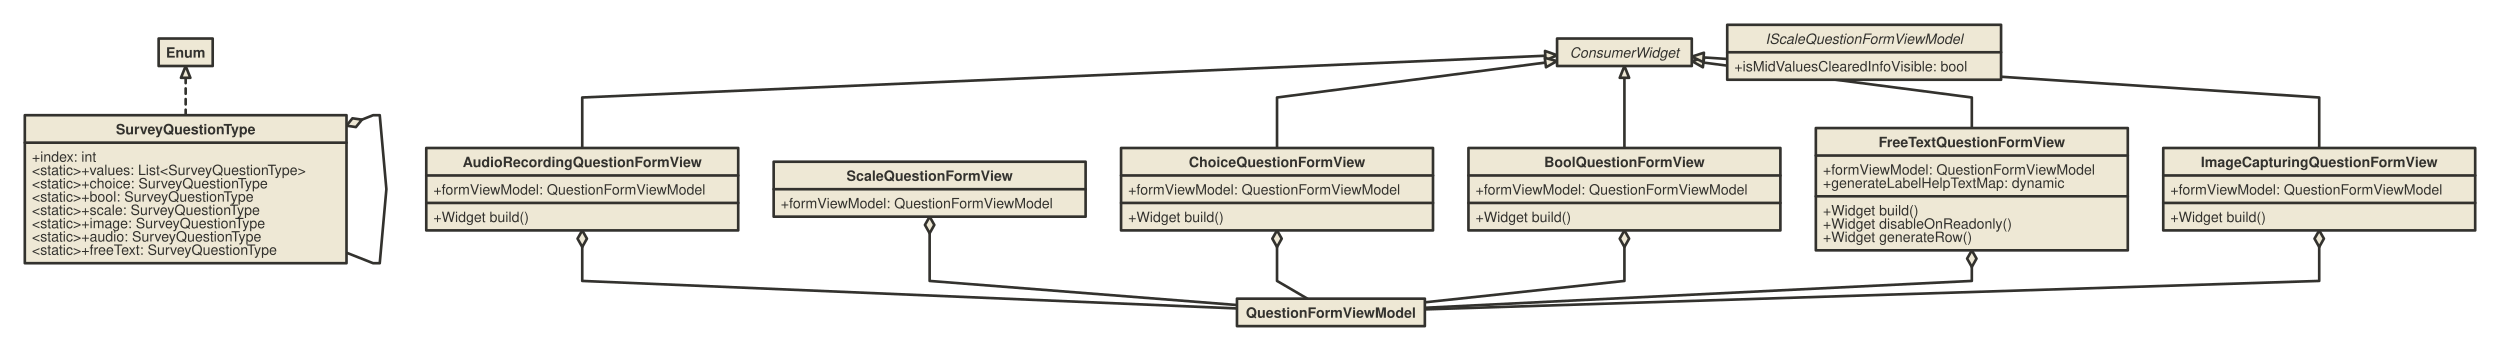
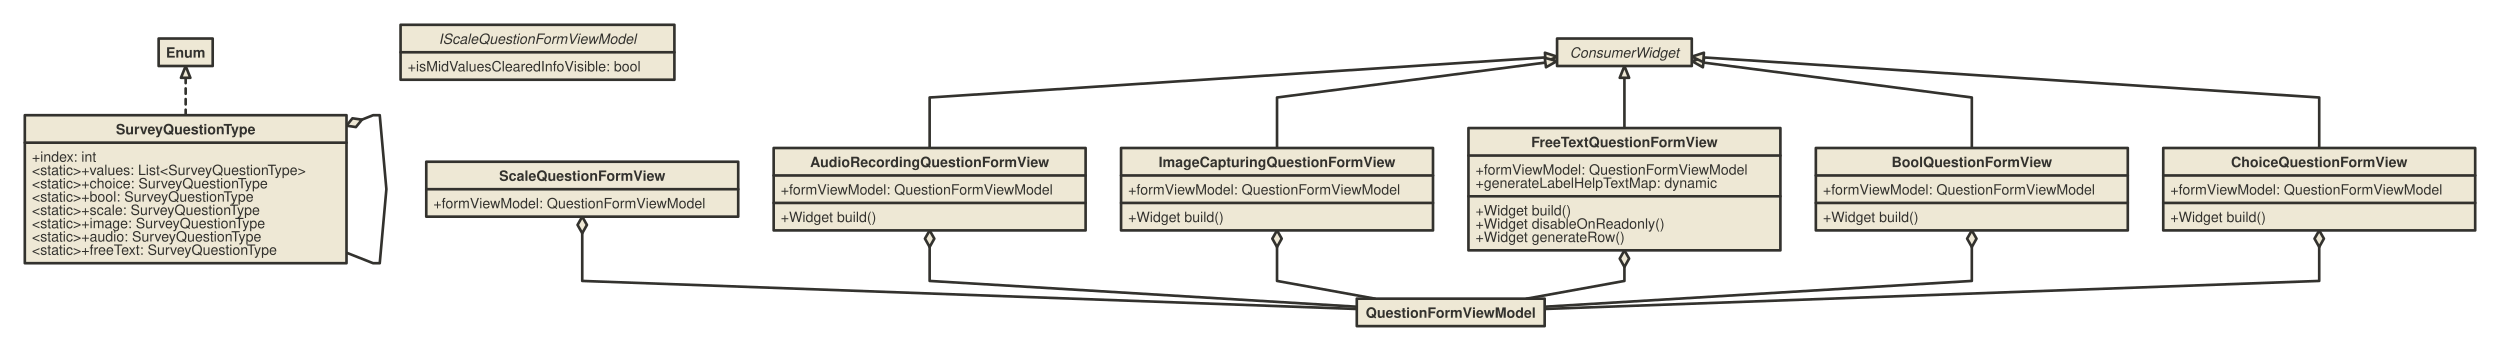
<svg xmlns="http://www.w3.org/2000/svg" version="1.1" baseProfile="full" width="2821.0" height="396.0" viewbox="0 0 2821 396">
  <g stroke-width="1.0" text-align="left" font="12pt Helvetica, Arial, sans-serif" font-size="12pt" font-family="Helvetica" font-weight="normal" font-style="normal">
    <g font-family="Helvetica" font-size="12pt" font-weight="bold" font-style="normal" stroke-width="3.0" stroke-linejoin="round" stroke-linecap="round" stroke="#33322E">
      <g stroke="transparent" fill="transparent">
        <rect x="0.0" y="0.0" height="396.0" width="2821.0" stroke="none" />
      </g>
      <g transform="translate(8, 8)" fill="#33322E">
        <g transform="translate(20, 20)" fill="#eee8d5" font-family="Helvetica" font-size="12pt" font-weight="normal" font-style="normal">
+           <path d="M1021.0 250.7 L1021 289 L1503 318.1 L1503.0 318.1 " fill="none" />
+           <g fill="#eee8d5">
+             <path d="M1026.3 241.3 L1021.0 250.7 L1015.7 241.3 L1021.0 232.0 Z" />
+           </g>
+           <path d="M1715.7 36.8 L1021 82 L1021 139 L1021.0 139.0 " fill="none" />
+           <path d="M1716.0 42.1 L1715.7 36.8 L1715.3 31.5 L1729.0 35.9 Z" />
+           <path d="M629.0 235.2 L629 289 L1503 320.66 L1503.0 320.7 " fill="none" />
+           <g fill="#eee8d5">
+             <path d="M634.3 225.8 L629.0 235.2 L623.7 225.8 L629.0 216.5 Z" />
+           </g>
+           <path d="M1413.0 250.7 L1413 289 L1523.423 309 L1523.4 309.0 " fill="none" />
+           <g fill="#eee8d5">
+             <path d="M1418.3 241.3 L1413.0 250.7 L1407.7 241.3 L1413.0 232.0 Z" />
+           </g>
+           <path d="M1715.8 42.6 L1413 82 L1413 139 L1413.0 139.0 " fill="none" />
+           <path d="M1716.5 47.9 L1715.8 42.6 L1715.1 37.3 L1729.0 40.9 Z" />
          <path d="M380.4 107.0 L393 102 L400.5 102 L400.5 102 L408 185.5 L408 185.5 L400.5 269 L400.5 269 L393 269 L393 269 L363 257.156 L363.0 257.2 " fill="none" />
          <g fill="#eee8d5">
            <path d="M369.7 105.5 L380.4 107.0 L373.6 115.4 L363.0 113.8 Z" />
          </g>
          <g stroke-dasharray="6 6">
            <path d="M181.5 59.8 L181.5 82 L181.5 102 L181.5 102.0 " fill="none" />
          </g>
          <path d="M186.8 59.8 L181.5 59.8 L176.2 59.8 L181.5 46.5 Z" />
-           <path d="M629.0 250.7 L629 289 L1367.75 320.045 L1367.8 320.0 " fill="none" />
-           <g fill="#eee8d5">
-             <path d="M634.3 241.3 L629.0 250.7 L623.7 241.3 L629.0 232.0 Z" />
-           </g>
-           <path d="M1715.7 34.9 L629 82 L629 139 L629.0 139.0 " fill="none" />
-           <path d="M1715.9 40.2 L1715.7 34.9 L1715.4 29.5 L1729.0 34.3 Z" />
-           <path d="M1021.0 235.2 L1021 289 L1367.75 316.189 L1367.8 316.2 " fill="none" />
-           <g fill="#eee8d5">
-             <path d="M1026.3 225.8 L1021.0 235.2 L1015.7 225.8 L1021.0 216.5 Z" />
-           </g>
-           <path d="M1413.0 250.7 L1413 289 L1447.225 309 L1447.2 309.0 " fill="none" />
-           <g fill="#eee8d5">
-             <path d="M1418.3 241.3 L1413.0 250.7 L1407.7 241.3 L1413.0 232.0 Z" />
-           </g>
-           <path d="M1715.8 42.6 L1413 82 L1413 139 L1413.0 139.0 " fill="none" />
-           <path d="M1716.5 47.9 L1715.8 42.6 L1715.1 37.3 L1729.0 40.9 Z" />
-           <path d="M1805.0 250.7 L1805 289 L1579.75 313.14 L1579.8 313.1 " fill="none" />
-           <g fill="#eee8d5">
-             <path d="M1810.3 241.3 L1805.0 250.7 L1799.7 241.3 L1805.0 232.0 Z" />
-           </g>
-           <path d="M1805.0 59.8 L1805 82 L1805 139 L1805.0 139.0 " fill="none" />
+           <path d="M1805.0 273.2 L1805 289 L1694.577 309 L1694.6 309.0 " fill="none" />
+           <g fill="#eee8d5">
+             <path d="M1810.3 263.8 L1805.0 273.2 L1799.7 263.8 L1805.0 254.5 Z" />
+           </g>
+           <path d="M1805.0 59.8 L1805 82 L1805 116.5 L1805.0 116.5 " fill="none" />
          <path d="M1810.3 59.8 L1805.0 59.8 L1799.7 59.8 L1805.0 46.5 Z" />
-           <path d="M2197.0 273.2 L2197 289 L1579.75 319.297 L1579.8 319.3 " fill="none" />
-           <g fill="#eee8d5">
-             <path d="M2202.3 263.8 L2197.0 273.2 L2191.7 263.8 L2197.0 254.5 Z" />
-           </g>
-           <path d="M1894.2 42.6 L2197 82 L2197 116.5 L2197.0 116.5 " fill="none" />
+           <path d="M2197.0 250.7 L2197 289 L1715 318.1 L1715.0 318.1 " fill="none" />
+           <g fill="#eee8d5">
+             <path d="M2202.3 241.3 L2197.0 250.7 L2191.7 241.3 L2197.0 232.0 Z" />
+           </g>
+           <path d="M1894.2 42.6 L2197 82 L2197 139 L2197.0 139.0 " fill="none" />
          <path d="M1894.9 37.3 L1894.2 42.6 L1893.5 47.9 L1881.0 40.9 Z" />
-           <path d="M2589.0 250.7 L2589 289 L1579.75 321.126 L1579.8 321.1 " fill="none" />
+           <path d="M2589.0 250.7 L2589 289 L1715 320.66 L1715.0 320.7 " fill="none" />
          <g fill="#eee8d5">
            <path d="M2594.3 241.3 L2589.0 250.7 L2583.7 241.3 L2589.0 232.0 Z" />
          </g>
          <path d="M1894.3 36.8 L2589 82 L2589 139 L2589.0 139.0 " fill="none" />
          <path d="M1894.7 31.5 L1894.3 36.8 L1894.0 42.1 L1881.0 35.9 Z" />
+           <g data-name="AudioRecordingQuestionFormView">
+             <g fill="#eee8d5" stroke="#33322E" data-name="AudioRecordingQuestionFormView">
+               <rect x="845.0" y="139.0" height="93.0" width="352.0" data-name="AudioRecordingQuestionFormView" />
+               <path d="M845.0 170.0 L1197.0 170.0" fill="none" data-name="AudioRecordingQuestionFormView" />
+               <path d="M845.0 201.0 L1197.0 201.0" fill="none" data-name="AudioRecordingQuestionFormView" />
+             </g>
+             <g transform="translate(845, 139)" font-family="Helvetica" font-size="12pt" font-weight="bold" font-style="normal" data-name="AudioRecordingQuestionFormView">
+               <g transform="translate(8, 8)" fill="#33322E" text-align="center" data-name="AudioRecordingQuestionFormView">
+                 <text x="168.0" y="13.5" stroke="none" text-anchor="middle" data-name="AudioRecordingQuestionFormView">AudioRecordingQuestionFormView</text>
+               </g>
+             </g>
+             <g transform="translate(845, 170)" font-family="Helvetica" font-size="12pt" font-weight="normal" font-style="normal" data-name="AudioRecordingQuestionFormView">
+               <g transform="translate(8, 8)" fill="#33322E" text-align="left" data-name="AudioRecordingQuestionFormView">
+                 <text x="0.0" y="13.5" stroke="none" data-name="AudioRecordingQuestionFormView">+formViewModel: QuestionFormViewModel</text>
+               </g>
+             </g>
+             <g transform="translate(845, 201)" font-family="Helvetica" font-size="12pt" font-weight="normal" font-style="normal" data-name="AudioRecordingQuestionFormView">
+               <g transform="translate(8, 8)" fill="#33322E" text-align="left" data-name="AudioRecordingQuestionFormView">
+                 <text x="0.0" y="13.5" stroke="none" data-name="AudioRecordingQuestionFormView">+Widget build()</text>
+               </g>
+             </g>
+           </g>
+           <g data-name="QuestionFormViewModel">
+             <g fill="#eee8d5" stroke="#33322E" data-name="QuestionFormViewModel">
+               <rect x="1503.0" y="309.0" height="31.0" width="212.0" data-name="QuestionFormViewModel" />
+             </g>
+             <g transform="translate(1503, 309)" font-family="Helvetica" font-size="12pt" font-weight="bold" font-style="normal" data-name="QuestionFormViewModel">
+               <g transform="translate(8, 8)" fill="#33322E" text-align="center" data-name="QuestionFormViewModel">
+                 <text x="98.0" y="13.5" stroke="none" text-anchor="middle" data-name="QuestionFormViewModel">QuestionFormViewModel</text>
+               </g>
+             </g>
+           </g>
+           <g data-name="ConsumerWidget">
+             <g fill="#eee8d5" stroke="#33322E" data-name="ConsumerWidget">
+               <rect x="1729.0" y="15.5" height="31.0" width="152.0" data-name="ConsumerWidget" />
+             </g>
+             <g transform="translate(1729, 15.5)" font-family="Helvetica" font-size="12pt" font-weight="normal" font-style="italic" data-name="ConsumerWidget">
+               <g transform="translate(8, 8)" fill="#33322E" text-align="center" data-name="ConsumerWidget">
+                 <text x="68.0" y="13.5" stroke="none" text-anchor="middle" data-name="ConsumerWidget">ConsumerWidget</text>
+               </g>
+             </g>
+           </g>
+           <g data-name="IScaleQuestionFormViewModel">
+             <g fill="#eee8d5" stroke="#33322E" data-name="IScaleQuestionFormViewModel">
+               <rect x="424.0" y="0.0" height="62.0" width="309.0" data-name="IScaleQuestionFormViewModel" />
+               <path d="M424.0 31.0 L733.0 31.0" fill="none" data-name="IScaleQuestionFormViewModel" />
+             </g>
+             <g transform="translate(424, 0)" font-family="Helvetica" font-size="12pt" font-weight="normal" font-style="italic" data-name="IScaleQuestionFormViewModel">
+               <g transform="translate(8, 8)" fill="#33322E" text-align="center" data-name="IScaleQuestionFormViewModel">
+                 <text x="146.5" y="13.5" stroke="none" text-anchor="middle" data-name="IScaleQuestionFormViewModel">IScaleQuestionFormViewModel</text>
+               </g>
+             </g>
+             <g transform="translate(424, 31)" font-family="Helvetica" font-size="12pt" font-weight="normal" font-style="normal" data-name="IScaleQuestionFormViewModel">
+               <g transform="translate(8, 8)" fill="#33322E" text-align="left" data-name="IScaleQuestionFormViewModel">
+                 <text x="0.0" y="13.5" stroke="none" data-name="IScaleQuestionFormViewModel">+isMidValuesClearedInfoVisible: bool</text>
+               </g>
+             </g>
+           </g>
+           <g data-name="ScaleQuestionFormView">
+             <g fill="#eee8d5" stroke="#33322E" data-name="ScaleQuestionFormView">
+               <rect x="453.0" y="154.5" height="62.0" width="352.0" data-name="ScaleQuestionFormView" />
+               <path d="M453.0 185.5 L805.0 185.5" fill="none" data-name="ScaleQuestionFormView" />
+             </g>
+             <g transform="translate(453, 154.5)" font-family="Helvetica" font-size="12pt" font-weight="bold" font-style="normal" data-name="ScaleQuestionFormView">
+               <g transform="translate(8, 8)" fill="#33322E" text-align="center" data-name="ScaleQuestionFormView">
+                 <text x="168.0" y="13.5" stroke="none" text-anchor="middle" data-name="ScaleQuestionFormView">ScaleQuestionFormView</text>
+               </g>
+             </g>
+             <g transform="translate(453, 185.5)" font-family="Helvetica" font-size="12pt" font-weight="normal" font-style="normal" data-name="ScaleQuestionFormView">
+               <g transform="translate(8, 8)" fill="#33322E" text-align="left" data-name="ScaleQuestionFormView">
+                 <text x="0.0" y="13.5" stroke="none" data-name="ScaleQuestionFormView">+formViewModel: QuestionFormViewModel</text>
+               </g>
+             </g>
+           </g>
+           <g data-name="ImageCapturingQuestionFormView">
+             <g fill="#eee8d5" stroke="#33322E" data-name="ImageCapturingQuestionFormView">
+               <rect x="1237.0" y="139.0" height="93.0" width="352.0" data-name="ImageCapturingQuestionFormView" />
+               <path d="M1237.0 170.0 L1589.0 170.0" fill="none" data-name="ImageCapturingQuestionFormView" />
+               <path d="M1237.0 201.0 L1589.0 201.0" fill="none" data-name="ImageCapturingQuestionFormView" />
+             </g>
+             <g transform="translate(1237, 139)" font-family="Helvetica" font-size="12pt" font-weight="bold" font-style="normal" data-name="ImageCapturingQuestionFormView">
+               <g transform="translate(8, 8)" fill="#33322E" text-align="center" data-name="ImageCapturingQuestionFormView">
+                 <text x="168.0" y="13.5" stroke="none" text-anchor="middle" data-name="ImageCapturingQuestionFormView">ImageCapturingQuestionFormView</text>
+               </g>
+             </g>
+             <g transform="translate(1237, 170)" font-family="Helvetica" font-size="12pt" font-weight="normal" font-style="normal" data-name="ImageCapturingQuestionFormView">
+               <g transform="translate(8, 8)" fill="#33322E" text-align="left" data-name="ImageCapturingQuestionFormView">
+                 <text x="0.0" y="13.5" stroke="none" data-name="ImageCapturingQuestionFormView">+formViewModel: QuestionFormViewModel</text>
+               </g>
+             </g>
+             <g transform="translate(1237, 201)" font-family="Helvetica" font-size="12pt" font-weight="normal" font-style="normal" data-name="ImageCapturingQuestionFormView">
+               <g transform="translate(8, 8)" fill="#33322E" text-align="left" data-name="ImageCapturingQuestionFormView">
+                 <text x="0.0" y="13.5" stroke="none" data-name="ImageCapturingQuestionFormView">+Widget build()</text>
+               </g>
+             </g>
+           </g>
          <g data-name="SurveyQuestionType">
            <g fill="#eee8d5" stroke="#33322E" data-name="SurveyQuestionType">
              <rect x="0.0" y="102.0" height="167.0" width="363.0" data-name="SurveyQuestionType" />
              <path d="M0.0 133.0 L363.0 133.0" fill="none" data-name="SurveyQuestionType" />
            </g>
            <g transform="translate(0, 102)" font-family="Helvetica" font-size="12pt" font-weight="bold" font-style="normal" data-name="SurveyQuestionType">
              <g transform="translate(8, 8)" fill="#33322E" text-align="center" data-name="SurveyQuestionType">
                <text x="173.5" y="13.5" stroke="none" text-anchor="middle" data-name="SurveyQuestionType">SurveyQuestionType</text>
              </g>
            </g>
            <g transform="translate(0, 133)" font-family="Helvetica" font-size="12pt" font-weight="normal" font-style="normal" data-name="SurveyQuestionType">
              <g transform="translate(8, 8)" fill="#33322E" text-align="left" data-name="SurveyQuestionType">
                <text x="0.0" y="13.5" stroke="none" data-name="SurveyQuestionType">+index: int</text>
                <text x="0.0" y="28.5" stroke="none" data-name="SurveyQuestionType">&lt;static&gt;+values: List&lt;SurveyQuestionType&gt;</text>
                <text x="0.0" y="43.5" stroke="none" data-name="SurveyQuestionType">&lt;static&gt;+choice: SurveyQuestionType</text>
                <text x="0.0" y="58.5" stroke="none" data-name="SurveyQuestionType">&lt;static&gt;+bool: SurveyQuestionType</text>
                <text x="0.0" y="73.5" stroke="none" data-name="SurveyQuestionType">&lt;static&gt;+scale: SurveyQuestionType</text>
                <text x="0.0" y="88.5" stroke="none" data-name="SurveyQuestionType">&lt;static&gt;+image: SurveyQuestionType</text>
                <text x="0.0" y="103.5" stroke="none" data-name="SurveyQuestionType">&lt;static&gt;+audio: SurveyQuestionType</text>
                <text x="0.0" y="118.5" stroke="none" data-name="SurveyQuestionType">&lt;static&gt;+freeText: SurveyQuestionType</text>
              </g>
            </g>
          </g>
          <g data-name="Enum">
            <g fill="#eee8d5" stroke="#33322E" data-name="Enum">
              <rect x="151.0" y="15.5" height="31.0" width="61.0" data-name="Enum" />
            </g>
            <g transform="translate(151, 15.5)" font-family="Helvetica" font-size="12pt" font-weight="bold" font-style="normal" data-name="Enum">
              <g transform="translate(8, 8)" fill="#33322E" text-align="center" data-name="Enum">
                <text x="22.5" y="13.5" stroke="none" text-anchor="middle" data-name="Enum">Enum</text>
              </g>
            </g>
          </g>
-           <g data-name="AudioRecordingQuestionFormView">
-             <g fill="#eee8d5" stroke="#33322E" data-name="AudioRecordingQuestionFormView">
-               <rect x="453.0" y="139.0" height="93.0" width="352.0" data-name="AudioRecordingQuestionFormView" />
-               <path d="M453.0 170.0 L805.0 170.0" fill="none" data-name="AudioRecordingQuestionFormView" />
-               <path d="M453.0 201.0 L805.0 201.0" fill="none" data-name="AudioRecordingQuestionFormView" />
-             </g>
-             <g transform="translate(453, 139)" font-family="Helvetica" font-size="12pt" font-weight="bold" font-style="normal" data-name="AudioRecordingQuestionFormView">
-               <g transform="translate(8, 8)" fill="#33322E" text-align="center" data-name="AudioRecordingQuestionFormView">
-                 <text x="168.0" y="13.5" stroke="none" text-anchor="middle" data-name="AudioRecordingQuestionFormView">AudioRecordingQuestionFormView</text>
-               </g>
-             </g>
-             <g transform="translate(453, 170)" font-family="Helvetica" font-size="12pt" font-weight="normal" font-style="normal" data-name="AudioRecordingQuestionFormView">
-               <g transform="translate(8, 8)" fill="#33322E" text-align="left" data-name="AudioRecordingQuestionFormView">
-                 <text x="0.0" y="13.5" stroke="none" data-name="AudioRecordingQuestionFormView">+formViewModel: QuestionFormViewModel</text>
-               </g>
-             </g>
-             <g transform="translate(453, 201)" font-family="Helvetica" font-size="12pt" font-weight="normal" font-style="normal" data-name="AudioRecordingQuestionFormView">
-               <g transform="translate(8, 8)" fill="#33322E" text-align="left" data-name="AudioRecordingQuestionFormView">
-                 <text x="0.0" y="13.5" stroke="none" data-name="AudioRecordingQuestionFormView">+Widget build()</text>
-               </g>
-             </g>
-           </g>
-           <g data-name="QuestionFormViewModel">
-             <g fill="#eee8d5" stroke="#33322E" data-name="QuestionFormViewModel">
-               <rect x="1367.8" y="309.0" height="31.0" width="212.0" data-name="QuestionFormViewModel" />
-             </g>
-             <g transform="translate(1367.75, 309)" font-family="Helvetica" font-size="12pt" font-weight="bold" font-style="normal" data-name="QuestionFormViewModel">
-               <g transform="translate(8, 8)" fill="#33322E" text-align="center" data-name="QuestionFormViewModel">
-                 <text x="98.0" y="13.5" stroke="none" text-anchor="middle" data-name="QuestionFormViewModel">QuestionFormViewModel</text>
-               </g>
-             </g>
-           </g>
-           <g data-name="ConsumerWidget">
-             <g fill="#eee8d5" stroke="#33322E" data-name="ConsumerWidget">
-               <rect x="1729.0" y="15.5" height="31.0" width="152.0" data-name="ConsumerWidget" />
-             </g>
-             <g transform="translate(1729, 15.5)" font-family="Helvetica" font-size="12pt" font-weight="normal" font-style="italic" data-name="ConsumerWidget">
-               <g transform="translate(8, 8)" fill="#33322E" text-align="center" data-name="ConsumerWidget">
-                 <text x="68.0" y="13.5" stroke="none" text-anchor="middle" data-name="ConsumerWidget">ConsumerWidget</text>
-               </g>
-             </g>
-           </g>
-           <g data-name="IScaleQuestionFormViewModel">
-             <g fill="#eee8d5" stroke="#33322E" data-name="IScaleQuestionFormViewModel">
-               <rect x="1921.0" y="0.0" height="62.0" width="309.0" data-name="IScaleQuestionFormViewModel" />
-               <path d="M1921.0 31.0 L2230.0 31.0" fill="none" data-name="IScaleQuestionFormViewModel" />
-             </g>
-             <g transform="translate(1921, 0)" font-family="Helvetica" font-size="12pt" font-weight="normal" font-style="italic" data-name="IScaleQuestionFormViewModel">
-               <g transform="translate(8, 8)" fill="#33322E" text-align="center" data-name="IScaleQuestionFormViewModel">
-                 <text x="146.5" y="13.5" stroke="none" text-anchor="middle" data-name="IScaleQuestionFormViewModel">IScaleQuestionFormViewModel</text>
-               </g>
-             </g>
-             <g transform="translate(1921, 31)" font-family="Helvetica" font-size="12pt" font-weight="normal" font-style="normal" data-name="IScaleQuestionFormViewModel">
-               <g transform="translate(8, 8)" fill="#33322E" text-align="left" data-name="IScaleQuestionFormViewModel">
-                 <text x="0.0" y="13.5" stroke="none" data-name="IScaleQuestionFormViewModel">+isMidValuesClearedInfoVisible: bool</text>
-               </g>
-             </g>
-           </g>
-           <g data-name="ScaleQuestionFormView">
-             <g fill="#eee8d5" stroke="#33322E" data-name="ScaleQuestionFormView">
-               <rect x="845.0" y="154.5" height="62.0" width="352.0" data-name="ScaleQuestionFormView" />
-               <path d="M845.0 185.5 L1197.0 185.5" fill="none" data-name="ScaleQuestionFormView" />
-             </g>
-             <g transform="translate(845, 154.5)" font-family="Helvetica" font-size="12pt" font-weight="bold" font-style="normal" data-name="ScaleQuestionFormView">
-               <g transform="translate(8, 8)" fill="#33322E" text-align="center" data-name="ScaleQuestionFormView">
-                 <text x="168.0" y="13.5" stroke="none" text-anchor="middle" data-name="ScaleQuestionFormView">ScaleQuestionFormView</text>
-               </g>
-             </g>
-             <g transform="translate(845, 185.5)" font-family="Helvetica" font-size="12pt" font-weight="normal" font-style="normal" data-name="ScaleQuestionFormView">
-               <g transform="translate(8, 8)" fill="#33322E" text-align="left" data-name="ScaleQuestionFormView">
-                 <text x="0.0" y="13.5" stroke="none" data-name="ScaleQuestionFormView">+formViewModel: QuestionFormViewModel</text>
-               </g>
-             </g>
-           </g>
-           <g data-name="ChoiceQuestionFormView">
-             <g fill="#eee8d5" stroke="#33322E" data-name="ChoiceQuestionFormView">
-               <rect x="1237.0" y="139.0" height="93.0" width="352.0" data-name="ChoiceQuestionFormView" />
-               <path d="M1237.0 170.0 L1589.0 170.0" fill="none" data-name="ChoiceQuestionFormView" />
-               <path d="M1237.0 201.0 L1589.0 201.0" fill="none" data-name="ChoiceQuestionFormView" />
-             </g>
-             <g transform="translate(1237, 139)" font-family="Helvetica" font-size="12pt" font-weight="bold" font-style="normal" data-name="ChoiceQuestionFormView">
-               <g transform="translate(8, 8)" fill="#33322E" text-align="center" data-name="ChoiceQuestionFormView">
-                 <text x="168.0" y="13.5" stroke="none" text-anchor="middle" data-name="ChoiceQuestionFormView">ChoiceQuestionFormView</text>
-               </g>
-             </g>
-             <g transform="translate(1237, 170)" font-family="Helvetica" font-size="12pt" font-weight="normal" font-style="normal" data-name="ChoiceQuestionFormView">
-               <g transform="translate(8, 8)" fill="#33322E" text-align="left" data-name="ChoiceQuestionFormView">
-                 <text x="0.0" y="13.5" stroke="none" data-name="ChoiceQuestionFormView">+formViewModel: QuestionFormViewModel</text>
-               </g>
-             </g>
-             <g transform="translate(1237, 201)" font-family="Helvetica" font-size="12pt" font-weight="normal" font-style="normal" data-name="ChoiceQuestionFormView">
-               <g transform="translate(8, 8)" fill="#33322E" text-align="left" data-name="ChoiceQuestionFormView">
-                 <text x="0.0" y="13.5" stroke="none" data-name="ChoiceQuestionFormView">+Widget build()</text>
-               </g>
-             </g>
-           </g>
-           <g data-name="BoolQuestionFormView">
-             <g fill="#eee8d5" stroke="#33322E" data-name="BoolQuestionFormView">
-               <rect x="1629.0" y="139.0" height="93.0" width="352.0" data-name="BoolQuestionFormView" />
-               <path d="M1629.0 170.0 L1981.0 170.0" fill="none" data-name="BoolQuestionFormView" />
-               <path d="M1629.0 201.0 L1981.0 201.0" fill="none" data-name="BoolQuestionFormView" />
-             </g>
-             <g transform="translate(1629, 139)" font-family="Helvetica" font-size="12pt" font-weight="bold" font-style="normal" data-name="BoolQuestionFormView">
-               <g transform="translate(8, 8)" fill="#33322E" text-align="center" data-name="BoolQuestionFormView">
-                 <text x="168.0" y="13.5" stroke="none" text-anchor="middle" data-name="BoolQuestionFormView">BoolQuestionFormView</text>
-               </g>
-             </g>
-             <g transform="translate(1629, 170)" font-family="Helvetica" font-size="12pt" font-weight="normal" font-style="normal" data-name="BoolQuestionFormView">
-               <g transform="translate(8, 8)" fill="#33322E" text-align="left" data-name="BoolQuestionFormView">
-                 <text x="0.0" y="13.5" stroke="none" data-name="BoolQuestionFormView">+formViewModel: QuestionFormViewModel</text>
-               </g>
-             </g>
-             <g transform="translate(1629, 201)" font-family="Helvetica" font-size="12pt" font-weight="normal" font-style="normal" data-name="BoolQuestionFormView">
-               <g transform="translate(8, 8)" fill="#33322E" text-align="left" data-name="BoolQuestionFormView">
-                 <text x="0.0" y="13.5" stroke="none" data-name="BoolQuestionFormView">+Widget build()</text>
-               </g>
-             </g>
-           </g>
          <g data-name="FreeTextQuestionFormView">
            <g fill="#eee8d5" stroke="#33322E" data-name="FreeTextQuestionFormView">
-               <rect x="2021.0" y="116.5" height="138.0" width="352.0" data-name="FreeTextQuestionFormView" />
-               <path d="M2021.0 147.5 L2373.0 147.5" fill="none" data-name="FreeTextQuestionFormView" />
-               <path d="M2021.0 193.5 L2373.0 193.5" fill="none" data-name="FreeTextQuestionFormView" />
-             </g>
-             <g transform="translate(2021, 116.5)" font-family="Helvetica" font-size="12pt" font-weight="bold" font-style="normal" data-name="FreeTextQuestionFormView">
+               <rect x="1629.0" y="116.5" height="138.0" width="352.0" data-name="FreeTextQuestionFormView" />
+               <path d="M1629.0 147.5 L1981.0 147.5" fill="none" data-name="FreeTextQuestionFormView" />
+               <path d="M1629.0 193.5 L1981.0 193.5" fill="none" data-name="FreeTextQuestionFormView" />
+             </g>
+             <g transform="translate(1629, 116.5)" font-family="Helvetica" font-size="12pt" font-weight="bold" font-style="normal" data-name="FreeTextQuestionFormView">
              <g transform="translate(8, 8)" fill="#33322E" text-align="center" data-name="FreeTextQuestionFormView">
                <text x="168.0" y="13.5" stroke="none" text-anchor="middle" data-name="FreeTextQuestionFormView">FreeTextQuestionFormView</text>
              </g>
            </g>
-             <g transform="translate(2021, 147.5)" font-family="Helvetica" font-size="12pt" font-weight="normal" font-style="normal" data-name="FreeTextQuestionFormView">
+             <g transform="translate(1629, 147.5)" font-family="Helvetica" font-size="12pt" font-weight="normal" font-style="normal" data-name="FreeTextQuestionFormView">
              <g transform="translate(8, 8)" fill="#33322E" text-align="left" data-name="FreeTextQuestionFormView">
                <text x="0.0" y="13.5" stroke="none" data-name="FreeTextQuestionFormView">+formViewModel: QuestionFormViewModel</text>
                <text x="0.0" y="28.5" stroke="none" data-name="FreeTextQuestionFormView">+generateLabelHelpTextMap: dynamic</text>
              </g>
            </g>
-             <g transform="translate(2021, 193.5)" font-family="Helvetica" font-size="12pt" font-weight="normal" font-style="normal" data-name="FreeTextQuestionFormView">
+             <g transform="translate(1629, 193.5)" font-family="Helvetica" font-size="12pt" font-weight="normal" font-style="normal" data-name="FreeTextQuestionFormView">
              <g transform="translate(8, 8)" fill="#33322E" text-align="left" data-name="FreeTextQuestionFormView">
                <text x="0.0" y="13.5" stroke="none" data-name="FreeTextQuestionFormView">+Widget build()</text>
                <text x="0.0" y="28.5" stroke="none" data-name="FreeTextQuestionFormView">+Widget disableOnReadonly()</text>
                <text x="0.0" y="43.5" stroke="none" data-name="FreeTextQuestionFormView">+Widget generateRow()</text>
              </g>
            </g>
          </g>
-           <g data-name="ImageCapturingQuestionFormView">
-             <g fill="#eee8d5" stroke="#33322E" data-name="ImageCapturingQuestionFormView">
-               <rect x="2413.0" y="139.0" height="93.0" width="352.0" data-name="ImageCapturingQuestionFormView" />
-               <path d="M2413.0 170.0 L2765.0 170.0" fill="none" data-name="ImageCapturingQuestionFormView" />
-               <path d="M2413.0 201.0 L2765.0 201.0" fill="none" data-name="ImageCapturingQuestionFormView" />
-             </g>
-             <g transform="translate(2413, 139)" font-family="Helvetica" font-size="12pt" font-weight="bold" font-style="normal" data-name="ImageCapturingQuestionFormView">
-               <g transform="translate(8, 8)" fill="#33322E" text-align="center" data-name="ImageCapturingQuestionFormView">
-                 <text x="168.0" y="13.5" stroke="none" text-anchor="middle" data-name="ImageCapturingQuestionFormView">ImageCapturingQuestionFormView</text>
-               </g>
-             </g>
-             <g transform="translate(2413, 170)" font-family="Helvetica" font-size="12pt" font-weight="normal" font-style="normal" data-name="ImageCapturingQuestionFormView">
-               <g transform="translate(8, 8)" fill="#33322E" text-align="left" data-name="ImageCapturingQuestionFormView">
-                 <text x="0.0" y="13.5" stroke="none" data-name="ImageCapturingQuestionFormView">+formViewModel: QuestionFormViewModel</text>
-               </g>
-             </g>
-             <g transform="translate(2413, 201)" font-family="Helvetica" font-size="12pt" font-weight="normal" font-style="normal" data-name="ImageCapturingQuestionFormView">
-               <g transform="translate(8, 8)" fill="#33322E" text-align="left" data-name="ImageCapturingQuestionFormView">
-                 <text x="0.0" y="13.5" stroke="none" data-name="ImageCapturingQuestionFormView">+Widget build()</text>
+           <g data-name="BoolQuestionFormView">
+             <g fill="#eee8d5" stroke="#33322E" data-name="BoolQuestionFormView">
+               <rect x="2021.0" y="139.0" height="93.0" width="352.0" data-name="BoolQuestionFormView" />
+               <path d="M2021.0 170.0 L2373.0 170.0" fill="none" data-name="BoolQuestionFormView" />
+               <path d="M2021.0 201.0 L2373.0 201.0" fill="none" data-name="BoolQuestionFormView" />
+             </g>
+             <g transform="translate(2021, 139)" font-family="Helvetica" font-size="12pt" font-weight="bold" font-style="normal" data-name="BoolQuestionFormView">
+               <g transform="translate(8, 8)" fill="#33322E" text-align="center" data-name="BoolQuestionFormView">
+                 <text x="168.0" y="13.5" stroke="none" text-anchor="middle" data-name="BoolQuestionFormView">BoolQuestionFormView</text>
+               </g>
+             </g>
+             <g transform="translate(2021, 170)" font-family="Helvetica" font-size="12pt" font-weight="normal" font-style="normal" data-name="BoolQuestionFormView">
+               <g transform="translate(8, 8)" fill="#33322E" text-align="left" data-name="BoolQuestionFormView">
+                 <text x="0.0" y="13.5" stroke="none" data-name="BoolQuestionFormView">+formViewModel: QuestionFormViewModel</text>
+               </g>
+             </g>
+             <g transform="translate(2021, 201)" font-family="Helvetica" font-size="12pt" font-weight="normal" font-style="normal" data-name="BoolQuestionFormView">
+               <g transform="translate(8, 8)" fill="#33322E" text-align="left" data-name="BoolQuestionFormView">
+                 <text x="0.0" y="13.5" stroke="none" data-name="BoolQuestionFormView">+Widget build()</text>
+               </g>
+             </g>
+           </g>
+           <g data-name="ChoiceQuestionFormView">
+             <g fill="#eee8d5" stroke="#33322E" data-name="ChoiceQuestionFormView">
+               <rect x="2413.0" y="139.0" height="93.0" width="352.0" data-name="ChoiceQuestionFormView" />
+               <path d="M2413.0 170.0 L2765.0 170.0" fill="none" data-name="ChoiceQuestionFormView" />
+               <path d="M2413.0 201.0 L2765.0 201.0" fill="none" data-name="ChoiceQuestionFormView" />
+             </g>
+             <g transform="translate(2413, 139)" font-family="Helvetica" font-size="12pt" font-weight="bold" font-style="normal" data-name="ChoiceQuestionFormView">
+               <g transform="translate(8, 8)" fill="#33322E" text-align="center" data-name="ChoiceQuestionFormView">
+                 <text x="168.0" y="13.5" stroke="none" text-anchor="middle" data-name="ChoiceQuestionFormView">ChoiceQuestionFormView</text>
+               </g>
+             </g>
+             <g transform="translate(2413, 170)" font-family="Helvetica" font-size="12pt" font-weight="normal" font-style="normal" data-name="ChoiceQuestionFormView">
+               <g transform="translate(8, 8)" fill="#33322E" text-align="left" data-name="ChoiceQuestionFormView">
+                 <text x="0.0" y="13.5" stroke="none" data-name="ChoiceQuestionFormView">+formViewModel: QuestionFormViewModel</text>
+               </g>
+             </g>
+             <g transform="translate(2413, 201)" font-family="Helvetica" font-size="12pt" font-weight="normal" font-style="normal" data-name="ChoiceQuestionFormView">
+               <g transform="translate(8, 8)" fill="#33322E" text-align="left" data-name="ChoiceQuestionFormView">
+                 <text x="0.0" y="13.5" stroke="none" data-name="ChoiceQuestionFormView">+Widget build()</text>
              </g>
            </g>
          </g>
        </g>
      </g>
    </g>
  </g>
</svg>
